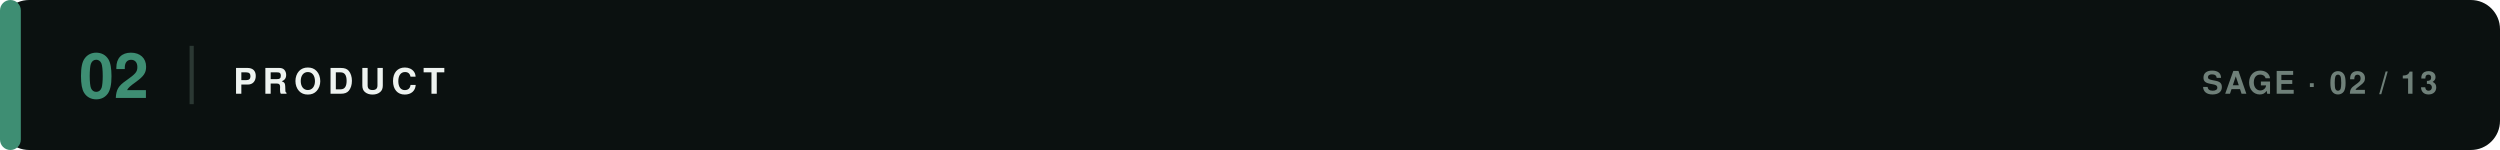
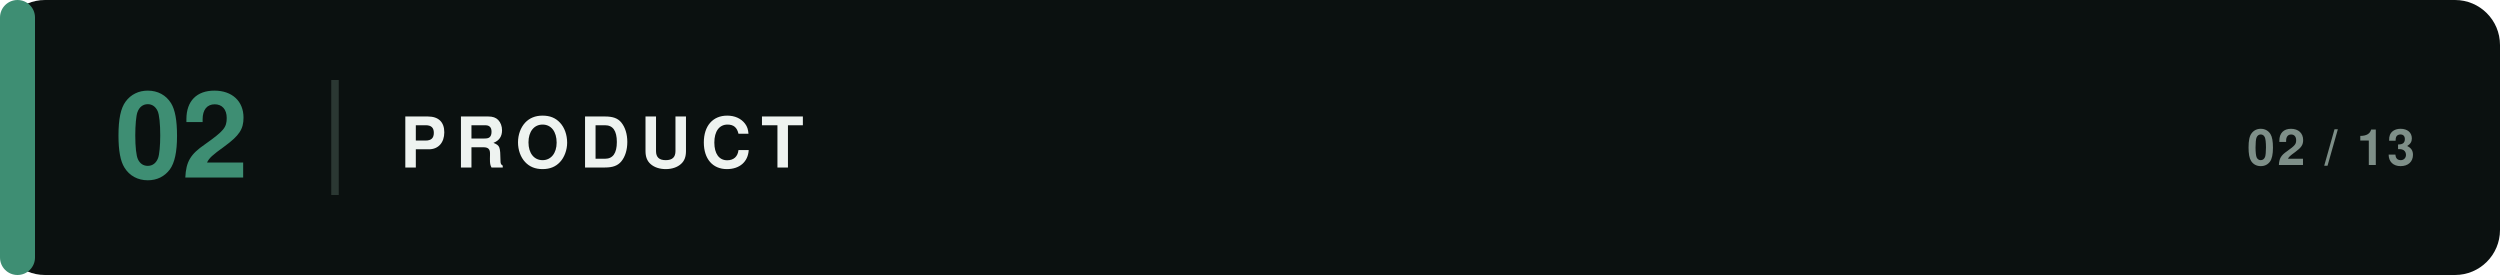
- <svg xmlns="http://www.w3.org/2000/svg" width="1200" height="72" viewBox="0 0 1200 72" role="img" aria-label="Section 02, Product">
-   <rect x="0" y="0" width="1200" height="72" rx="14" fill="#0B1110" />
-   <rect x="0" y="0" width="10" height="72" rx="5" fill="#3E8E73" />
-   <text x="38" y="47" font-family="-apple-system, BlinkMacSystemFont, 'Segoe UI', Helvetica, Arial, sans-serif" font-size="30" font-weight="800" fill="#3E8E73">02</text>
-   <line x1="92" y1="22" x2="92" y2="50" stroke="#2B3833" stroke-width="2" />
-   <text x="112" y="45" font-family="-apple-system, BlinkMacSystemFont, 'Segoe UI', Helvetica, Arial, sans-serif" font-size="17" font-weight="700" letter-spacing="3" fill="#EEF3F0">PRODUCT</text>
-   <text x="1170" y="45" text-anchor="end" font-family="-apple-system, BlinkMacSystemFont, 'Segoe UI', Helvetica, Arial, sans-serif" font-size="15" font-weight="600" letter-spacing="1" fill="#6F8079">SAGE · 02 / 13</text>
+ <svg xmlns="http://www.w3.org/2000/svg" width="1000" height="110" viewBox="0 0 1000 110" role="img" aria-label="Section 02, Product">
+   <rect x="0" y="0" width="1000" height="110" rx="18" fill="#0B1110" />
+   <rect x="0" y="0" width="14" height="110" rx="7" fill="#3E8E73" />
+   <text x="46" y="71" font-family="-apple-system, BlinkMacSystemFont, 'Segoe UI', Helvetica, Arial, sans-serif" font-size="48" font-weight="800" fill="#3E8E73">02</text>
+   <line x1="134" y1="32" x2="134" y2="78" stroke="#2B3833" stroke-width="3" />
+   <text x="160" y="67" font-family="-apple-system, BlinkMacSystemFont, 'Segoe UI', Helvetica, Arial, sans-serif" font-size="28" font-weight="700" letter-spacing="4" fill="#EEF3F0">PRODUCT</text>
+   <text x="966" y="66" text-anchor="end" font-family="-apple-system, BlinkMacSystemFont, 'Segoe UI', Helvetica, Arial, sans-serif" font-size="20" font-weight="600" letter-spacing="1" fill="#7E8F88">02 / 13</text>
</svg>
